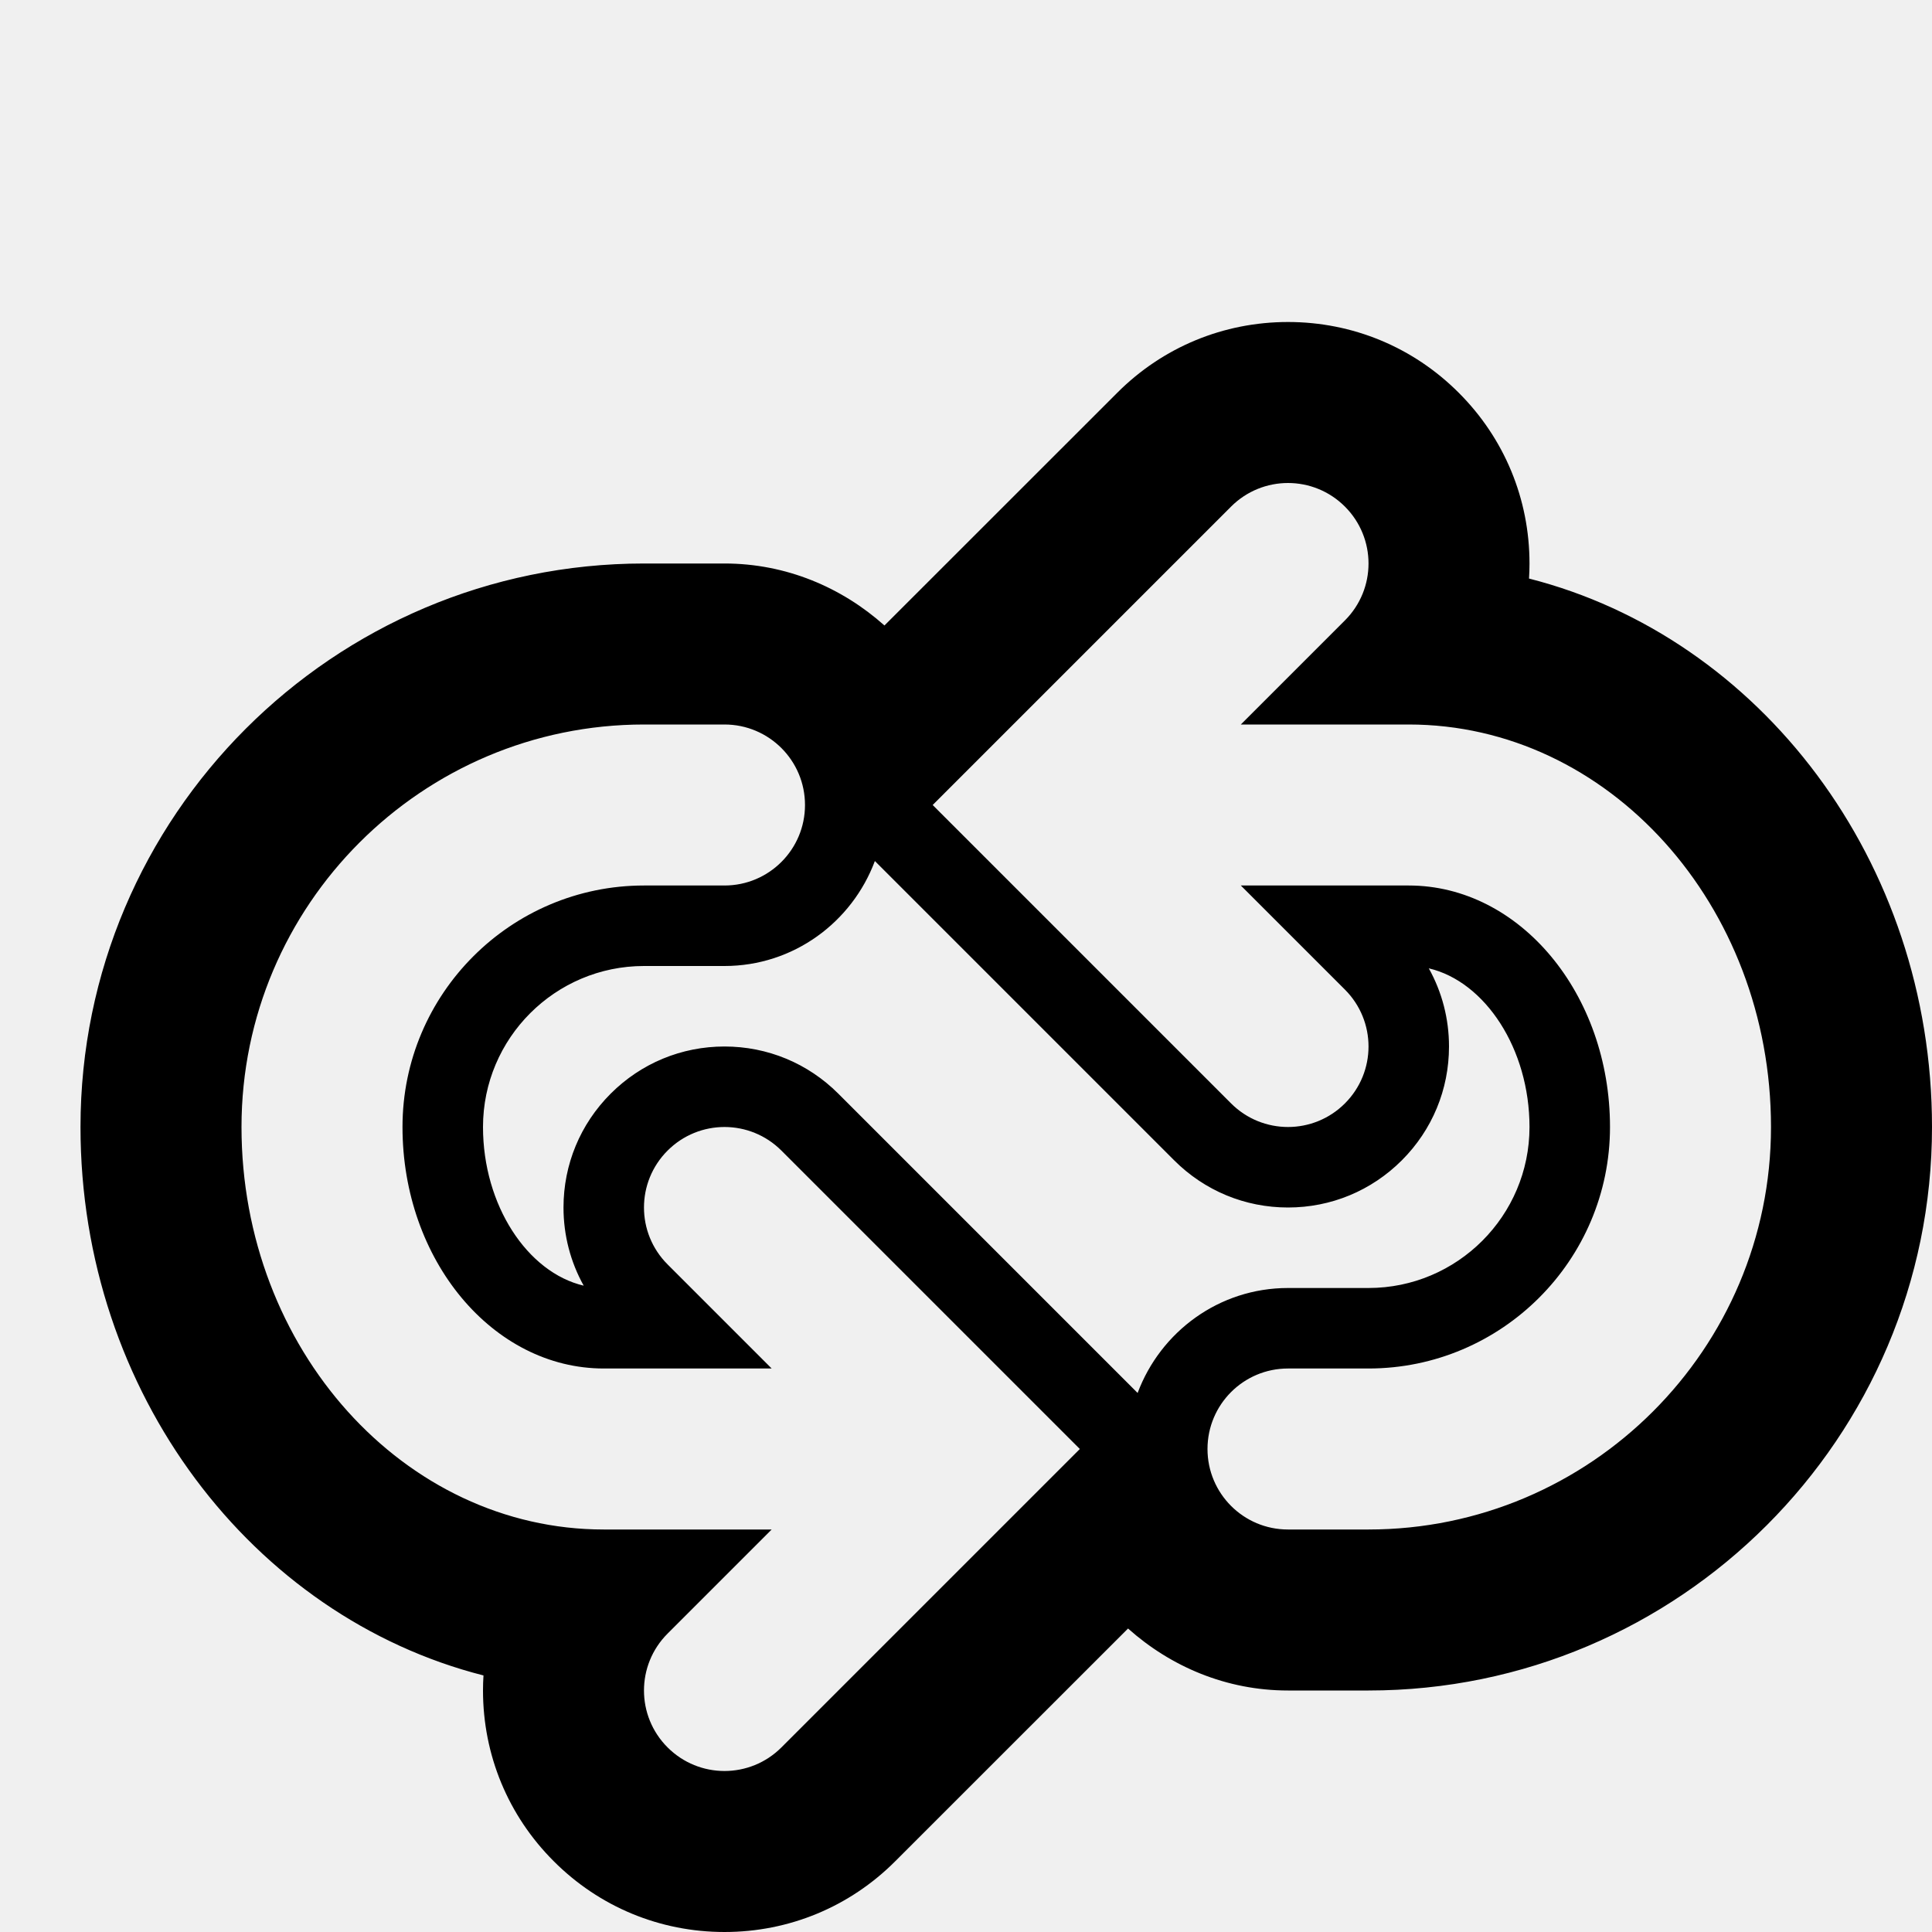
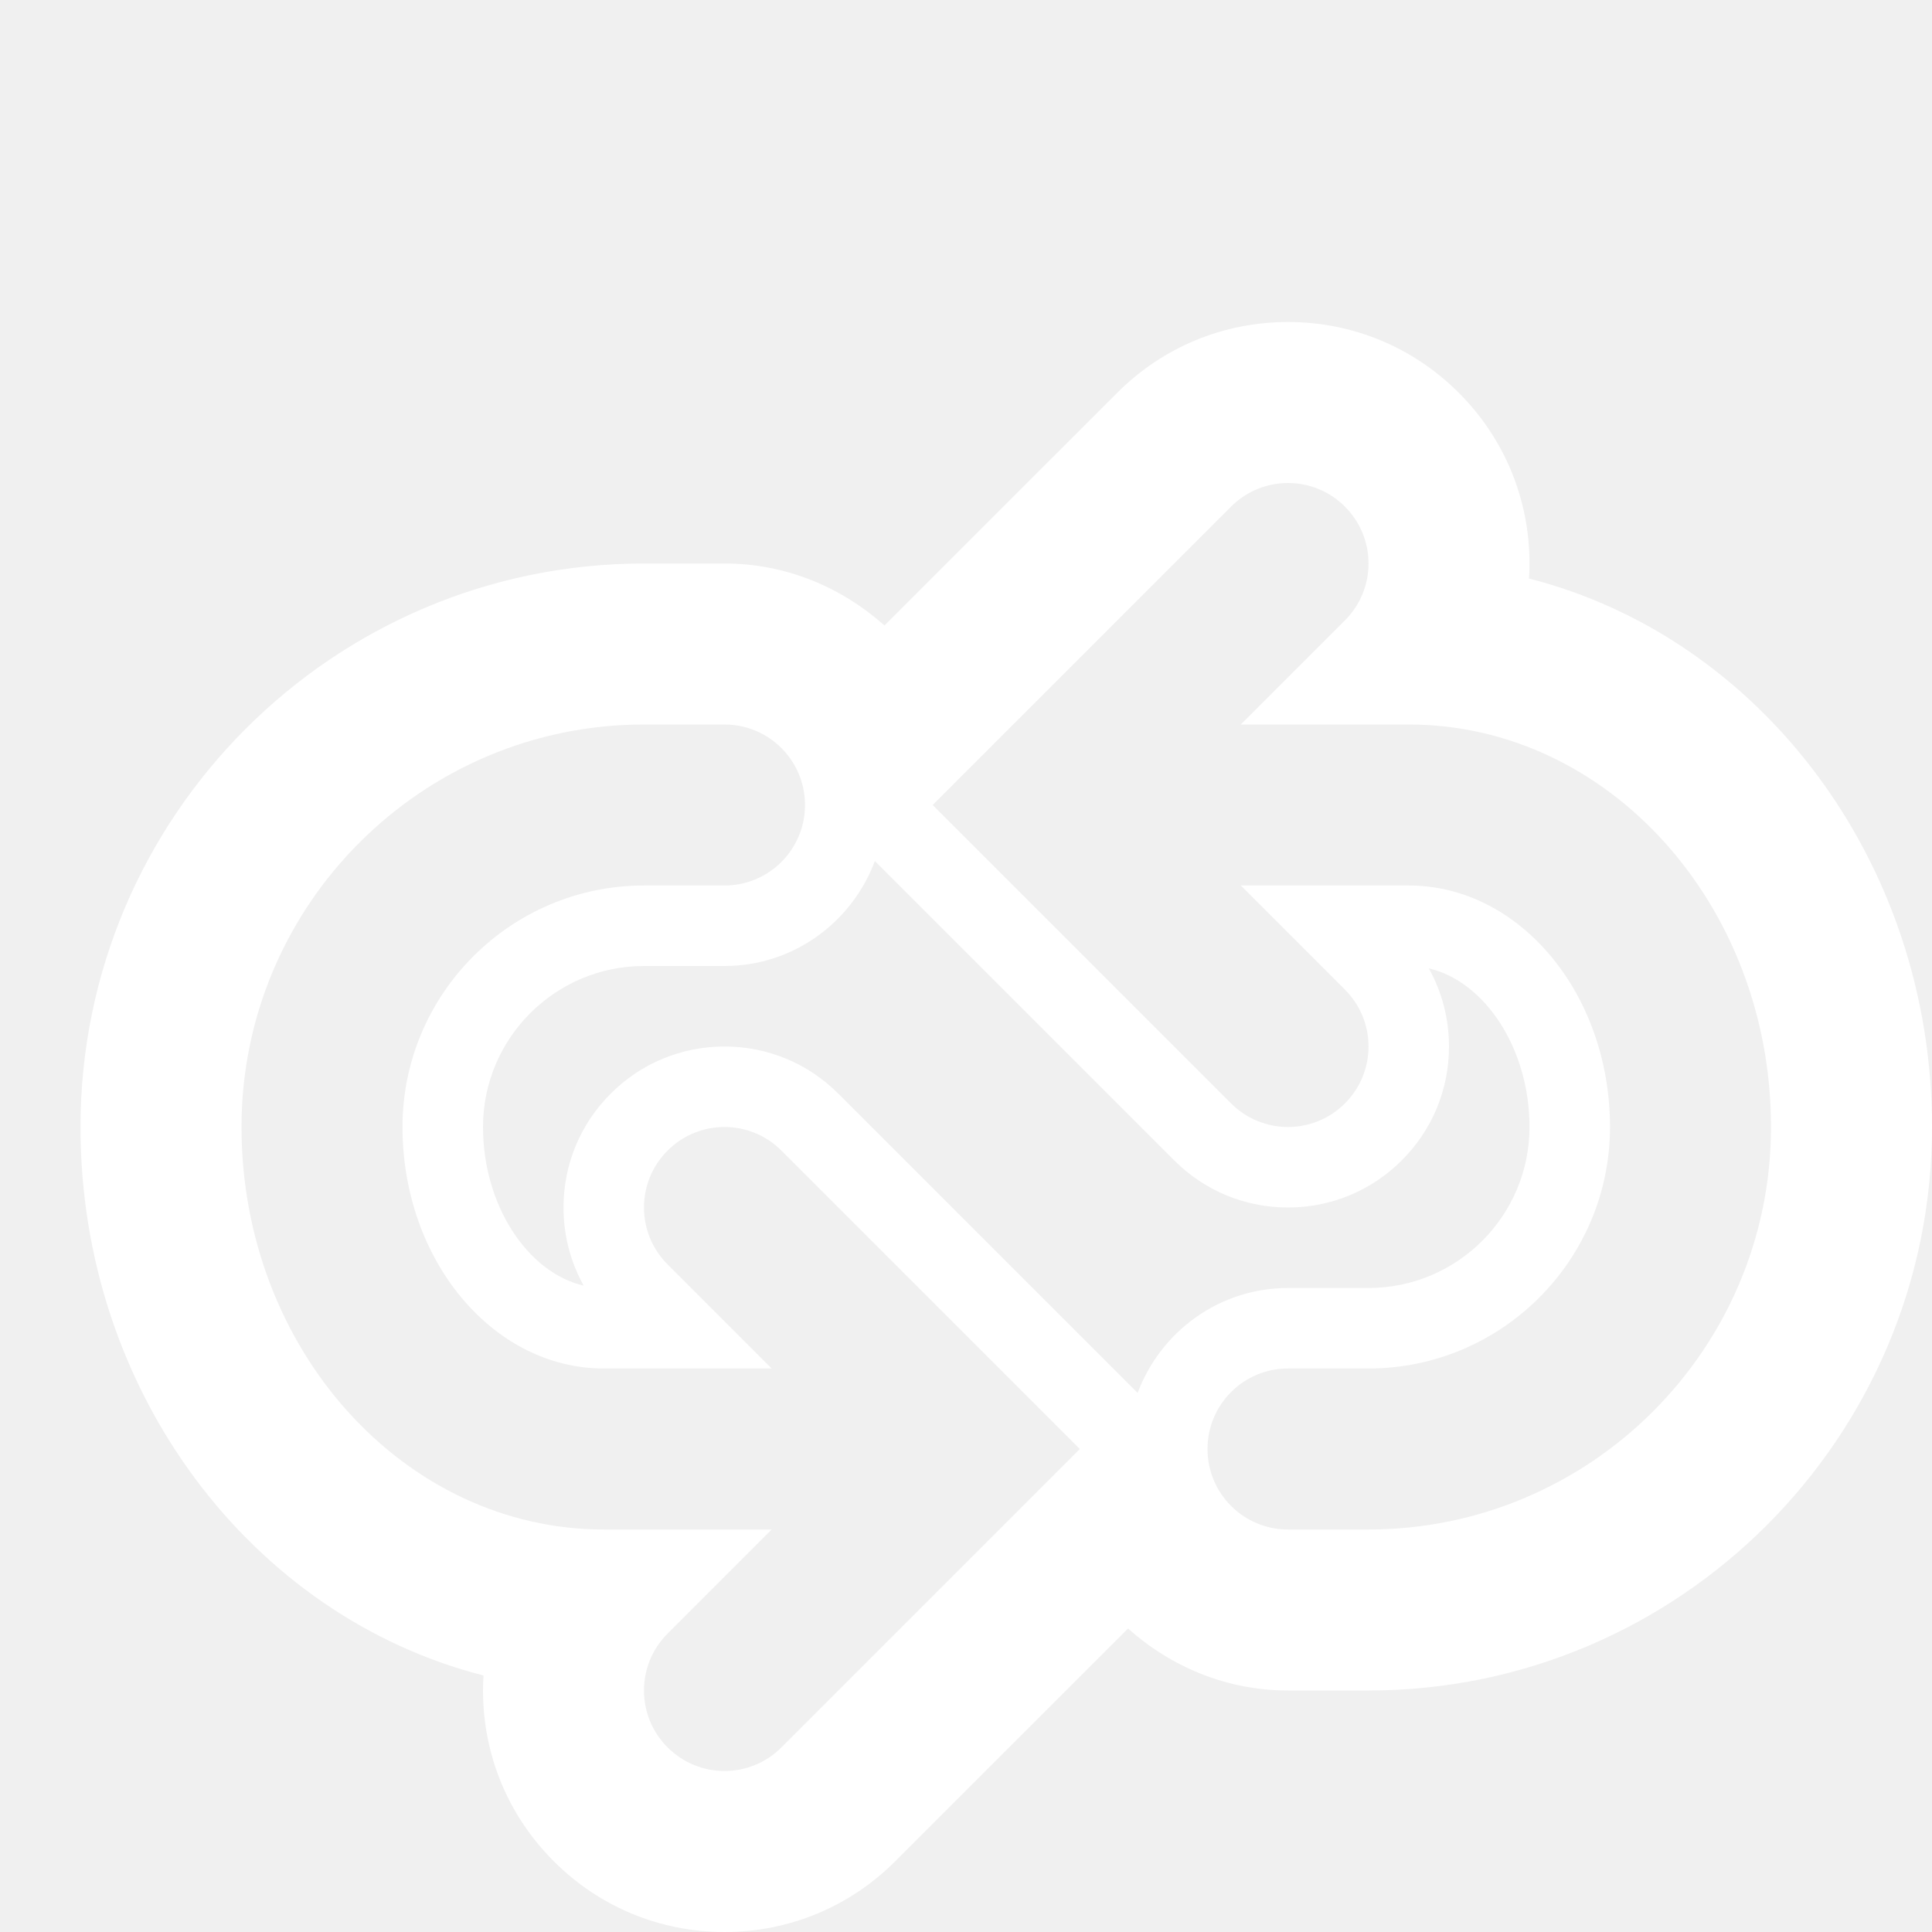
- <svg xmlns="http://www.w3.org/2000/svg" baseProfile="tiny" height="24px" version="1.2" viewBox="0 0 24 24" width="24px" xml:space="preserve">
+ <svg xmlns="http://www.w3.org/2000/svg" baseProfile="tiny" height="24px" version="1.2" viewBox="0 0 24 24" width="24px" xml:space="preserve" fill="white">
  <g id="Layer_1">
    <g>
      <path d="M18.994,7.187C18.998,7.125,19,7.062,19,7c0-0.801-0.312-1.555-0.879-2.121C17.555,4.312,16.801,4,16,4    s-1.555,0.312-2.121,0.879L10.987,7.77C10.457,7.297,9.766,7,9,7H8c-3.859,0-7,3.14-7,7c0,3.306,2.14,6.084,5.006,6.813    C6.002,20.875,6,20.938,6,21c0,0.801,0.312,1.555,0.879,2.121C7.445,23.688,8.199,24,9,24s1.555-0.312,2.121-0.879l2.892-2.891    C14.543,20.703,15.234,21,16,21h1c3.859,0,7-3.14,7-7C24,10.694,21.86,7.916,18.994,7.187z M17,19h-1c-0.553,0-1-0.448-1-1    s0.447-1,1-1h1c1.654,0,3-1.346,3-3s-1.121-3-2.5-3h-2.086l1.293,1.293c0.391,0.391,0.391,1.023,0,1.414    C16.512,13.902,16.256,14,16,14s-0.512-0.098-0.707-0.293L11.586,10l3.707-3.707C15.488,6.098,15.744,6,16,6    s0.512,0.098,0.707,0.293c0.391,0.391,0.391,1.023,0,1.414L15.414,9H17.5c2.481,0,4.5,2.243,4.5,5S19.757,19,17,19z     M17.749,12.029c0.7,0.164,1.251,1,1.251,1.971c0,1.103-0.897,2-2,2h-1c-0.857,0-1.584,0.544-1.868,1.304    c-0.011-0.011-3.718-3.718-3.718-3.718C10.036,13.208,9.534,13,9,13s-1.036,0.208-1.414,0.586S7,14.466,7,15    c0,0.345,0.087,0.677,0.251,0.971C6.551,15.807,6,14.971,6,14c0-1.103,0.897-2,2-2h1c0.857,0,1.584-0.544,1.868-1.304    c0.011,0.011,3.718,3.718,3.718,3.718C14.964,14.792,15.466,15,16,15s1.036-0.208,1.414-0.586S18,13.534,18,13    C18,12.655,17.913,12.323,17.749,12.029z M10,10c0,0.552-0.447,1-1,1H8c-1.654,0-3,1.346-3,3s1.121,3,2.5,3h2.086l-1.293-1.293    c-0.391-0.391-0.391-1.023,0-1.414C8.488,14.098,8.744,14,9,14s0.512,0.098,0.707,0.293L13.414,18l-3.707,3.707    C9.512,21.902,9.256,22,9,22s-0.512-0.098-0.707-0.293c-0.391-0.391-0.391-1.023,0-1.414L9.586,19H7.5C5.019,19,3,16.757,3,14    s2.243-5,5-5h1C9.553,9,10,9.448,10,10z" />
    </g>
  </g>
</svg>
